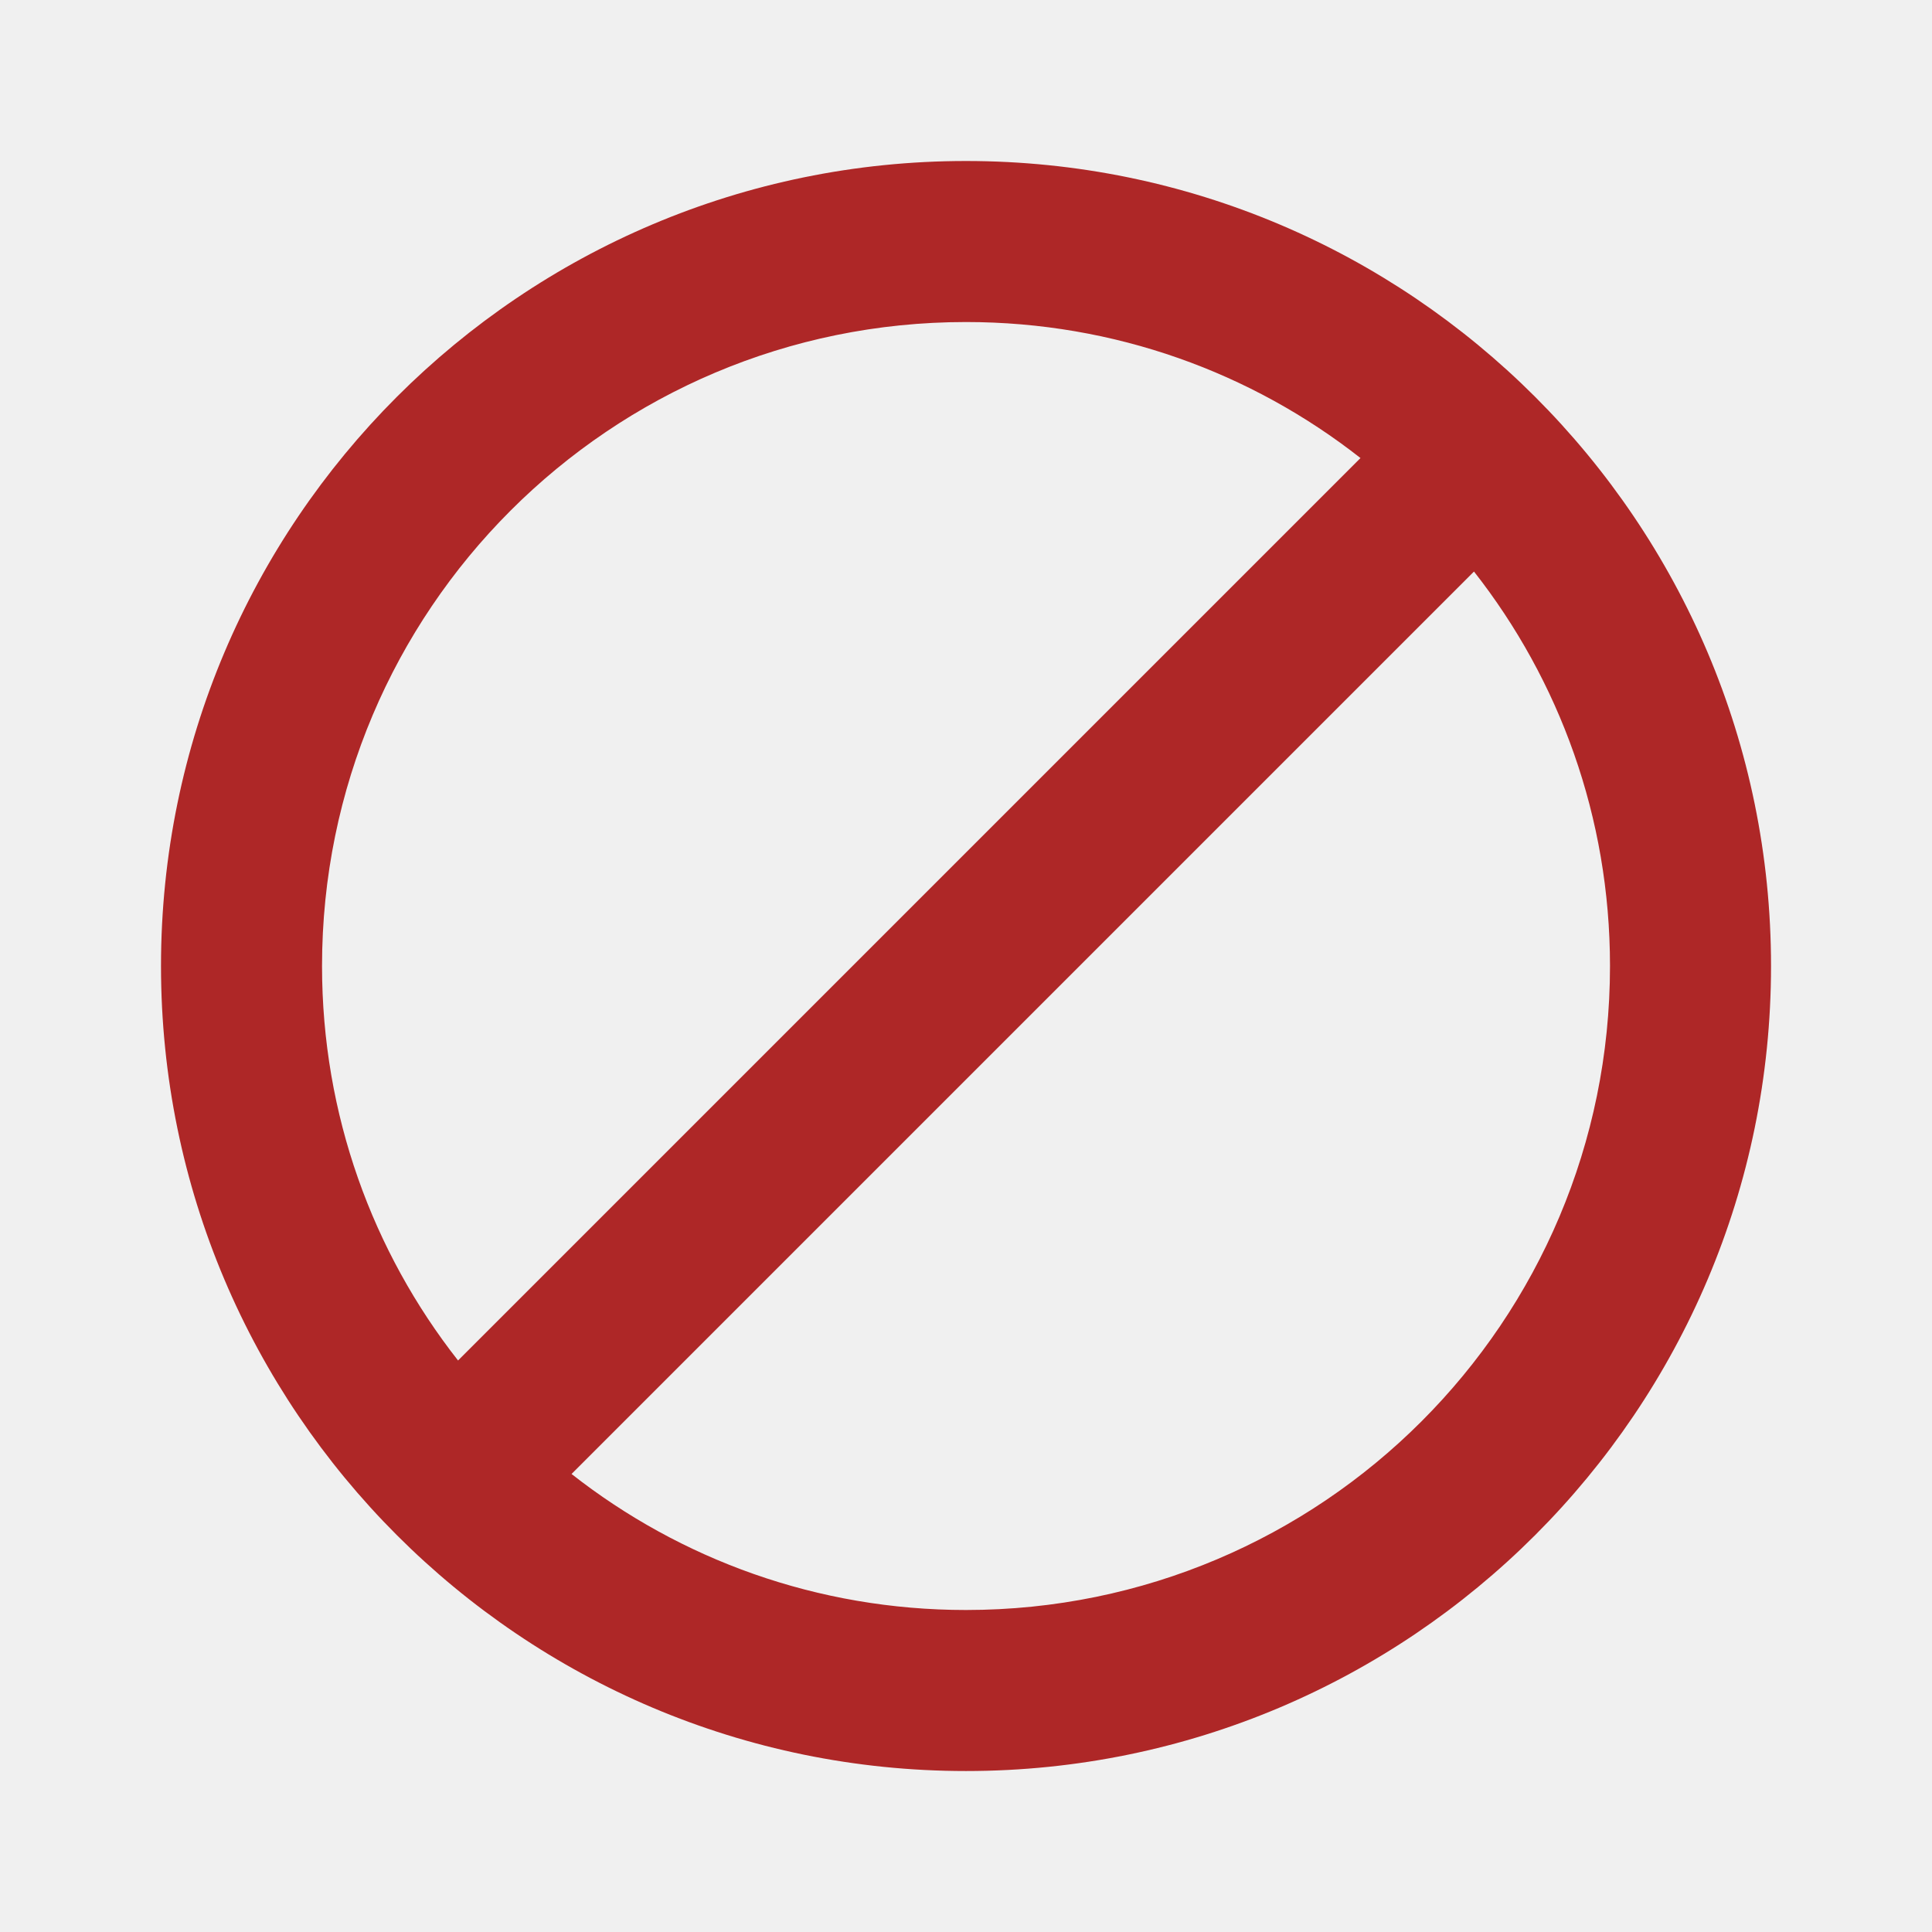
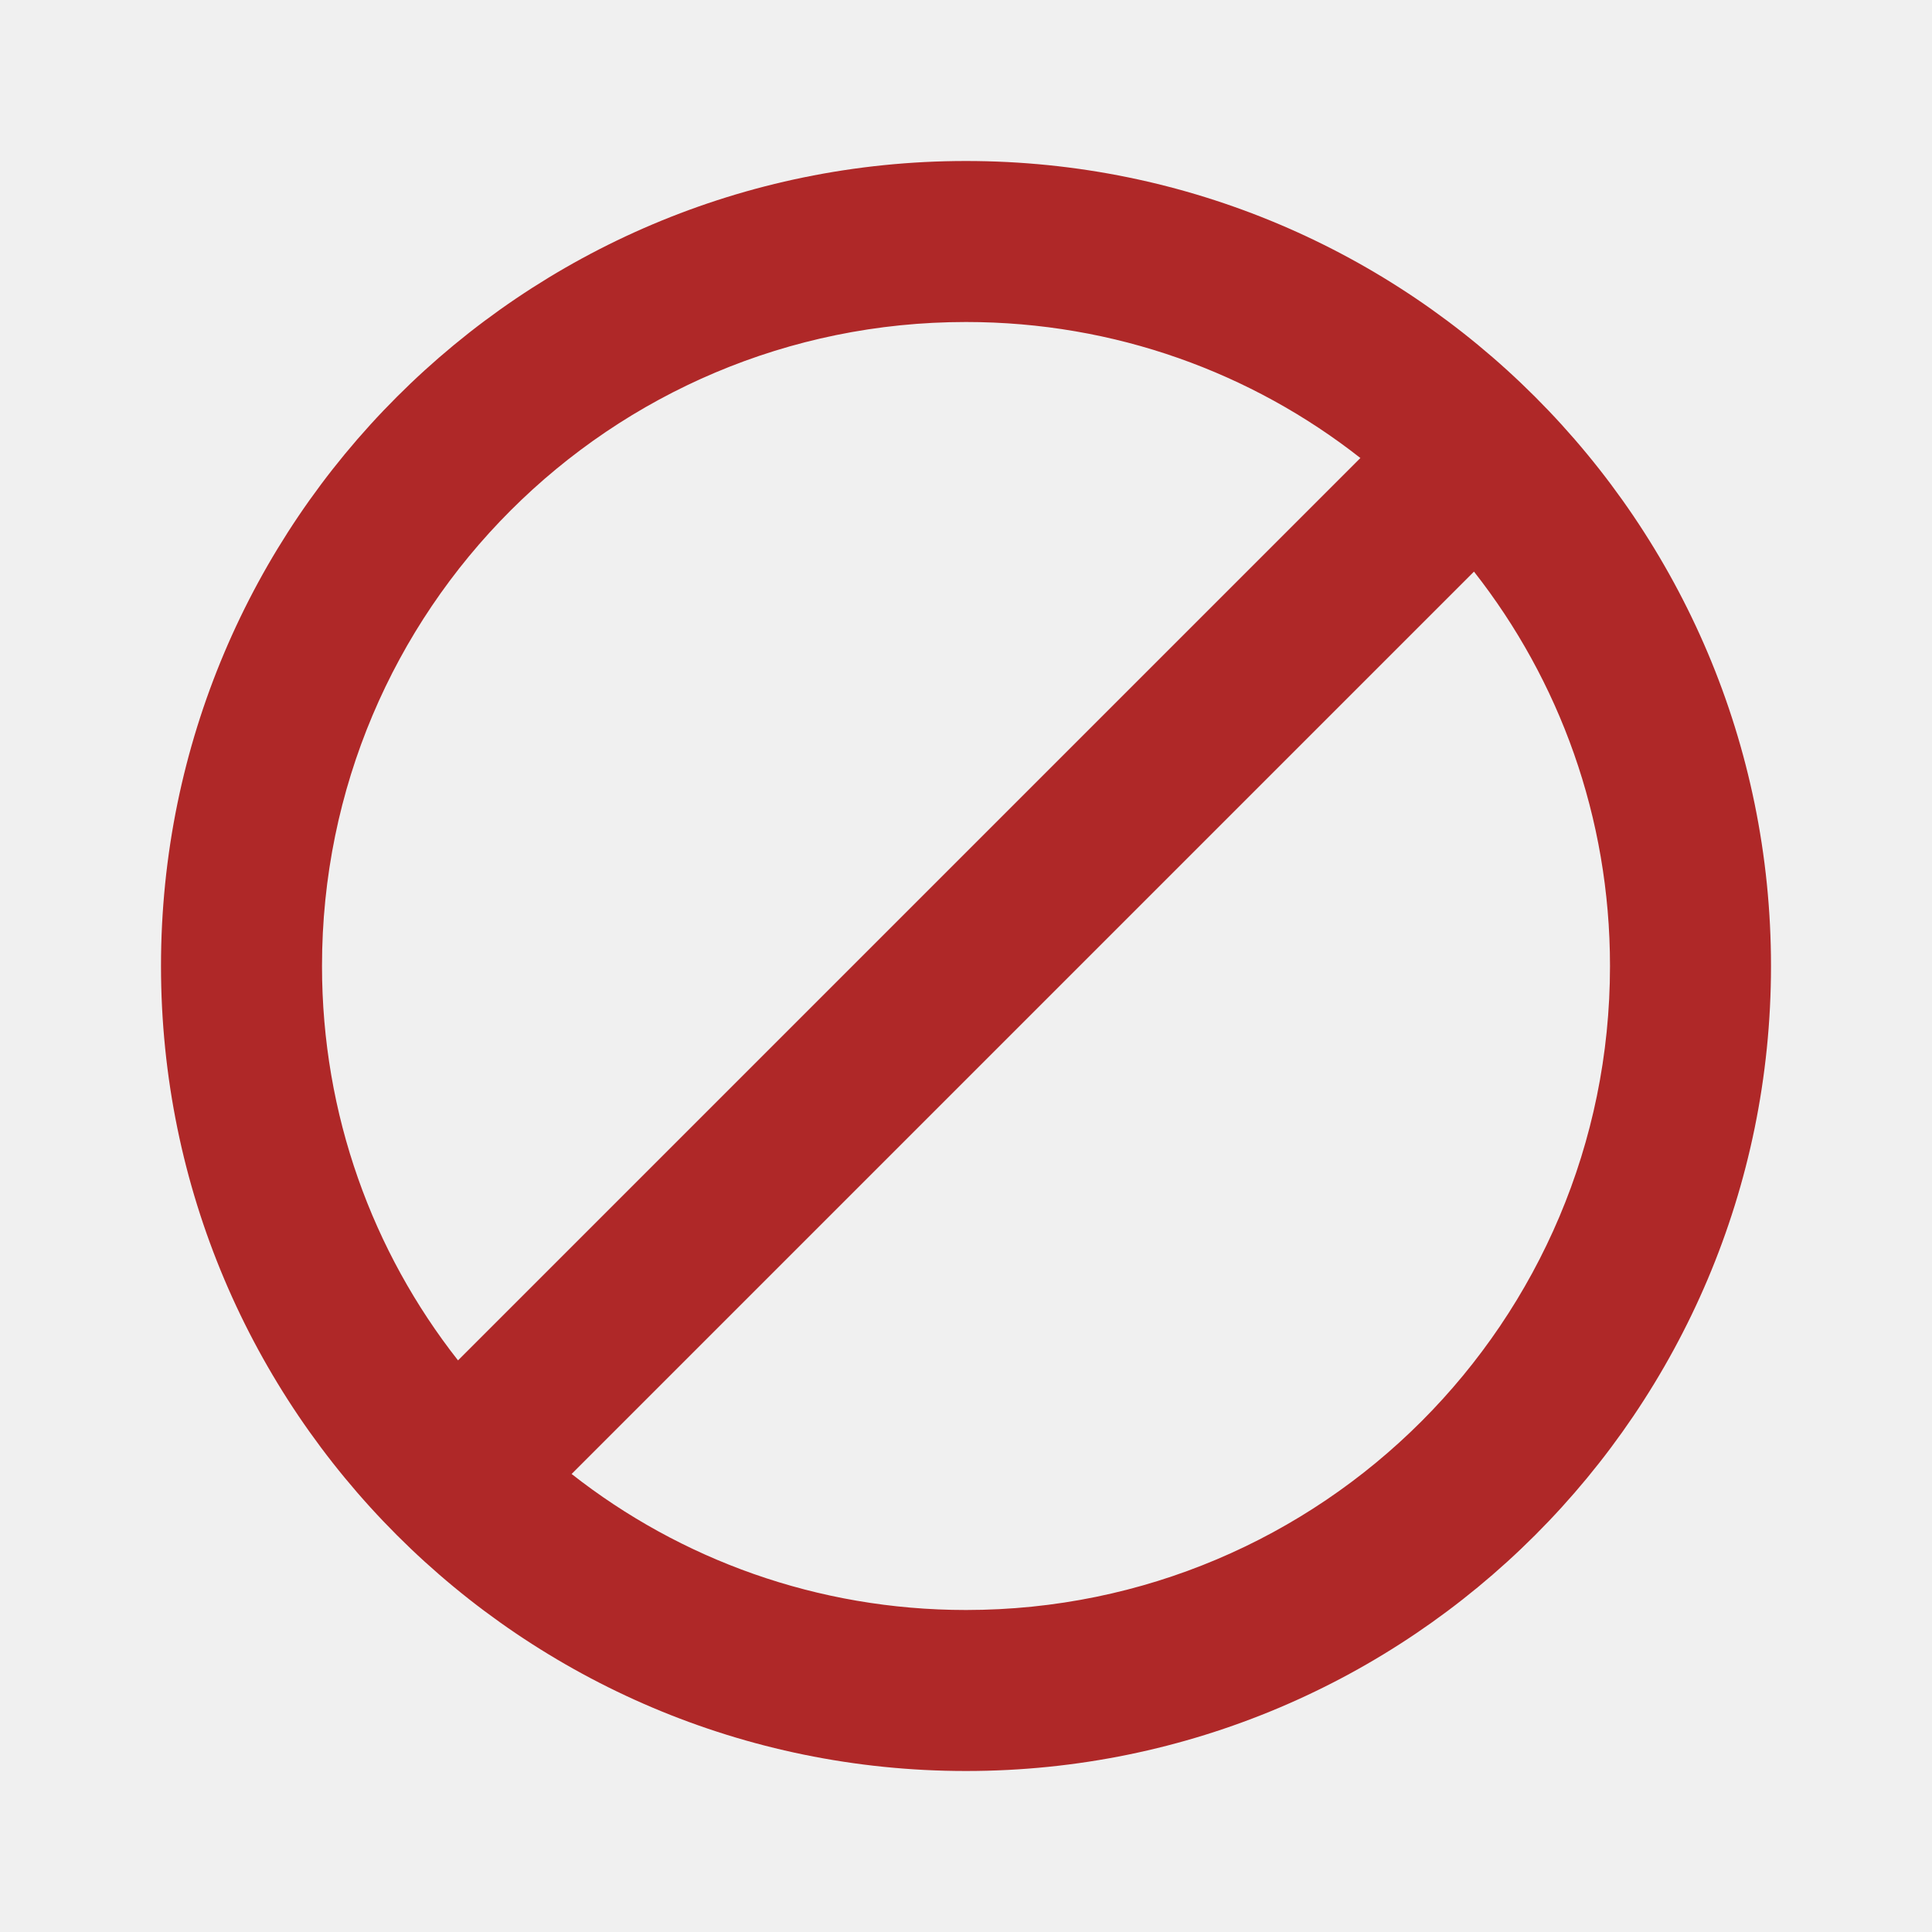
- <svg xmlns="http://www.w3.org/2000/svg" version="1.1" width="20px" height="20px" viewBox="0 0 20.0 20.0">
+ <svg xmlns="http://www.w3.org/2000/svg" width="15" height="15" viewBox="0 0 15 15" fill="none">
+   <g clip-path="url(#clip0_1_2)">
+     <path d="M7.5 1.25C4.05 1.25 1.25 4.05 1.25 7.5C1.25 10.95 4.05 13.75 7.5 13.75C10.95 13.75 13.75 10.95 13.75 7.5C13.75 4.05 10.95 1.25 7.5 1.25ZM2.5 7.5C2.5 4.737 4.737 2.5 7.5 2.5C8.656 2.5 9.719 2.894 10.562 3.556L3.556 10.562C2.894 9.719 2.5 8.656 2.5 7.5ZM7.5 12.5C6.344 12.5 5.281 12.106 4.438 11.444L11.444 4.438C12.106 5.281 12.5 6.344 12.5 7.5C12.5 10.262 10.262 12.5 7.5 12.5Z" fill="#AF2828" />
+   </g>
  <defs>
-     <clipPath id="i0">
-       <path d="M1440,0 L1440,1124 L0,1124 L0,0 L1440,0 Z" />
-     </clipPath>
-     <clipPath id="i1">
-       <path d="M8.333,0 C12.933,0 16.667,3.733 16.667,8.333 C16.667,12.933 12.933,16.667 8.333,16.667 C3.733,16.667 0,12.933 0,8.333 C0,3.733 3.733,0 8.333,0 Z M13.592,4.25 L4.25,13.592 C5.375,14.475 6.792,15 8.333,15 C12.017,15 15,12.017 15,8.333 C15,6.792 14.475,5.375 13.592,4.25 Z M8.333,1.667 C4.65,1.667 1.667,4.65 1.667,8.333 C1.667,9.875 2.192,11.292 3.075,12.417 L12.417,3.075 C11.292,2.192 9.875,1.667 8.333,1.667 Z" />
+     <clipPath id="clip0_1_2">
+       <rect width="15" height="15" fill="white" />
    </clipPath>
  </defs>
-   <g transform="translate(-1015.0 -508.0)">
-     <g clip-path="url(#i0)">
-       <g transform="translate(755.0 508.0)">
-         <g transform="translate(260.0 0.0)">
-           <g transform="translate(1.666667 1.666667)">
-             <g clip-path="url(#i1)">
-               <polygon points="0,0 16.667,0 16.667,16.667 0,16.667 0,0" stroke="none" fill="#AE2727" />
-             </g>
-           </g>
-         </g>
-       </g>
-     </g>
-   </g>
</svg>
